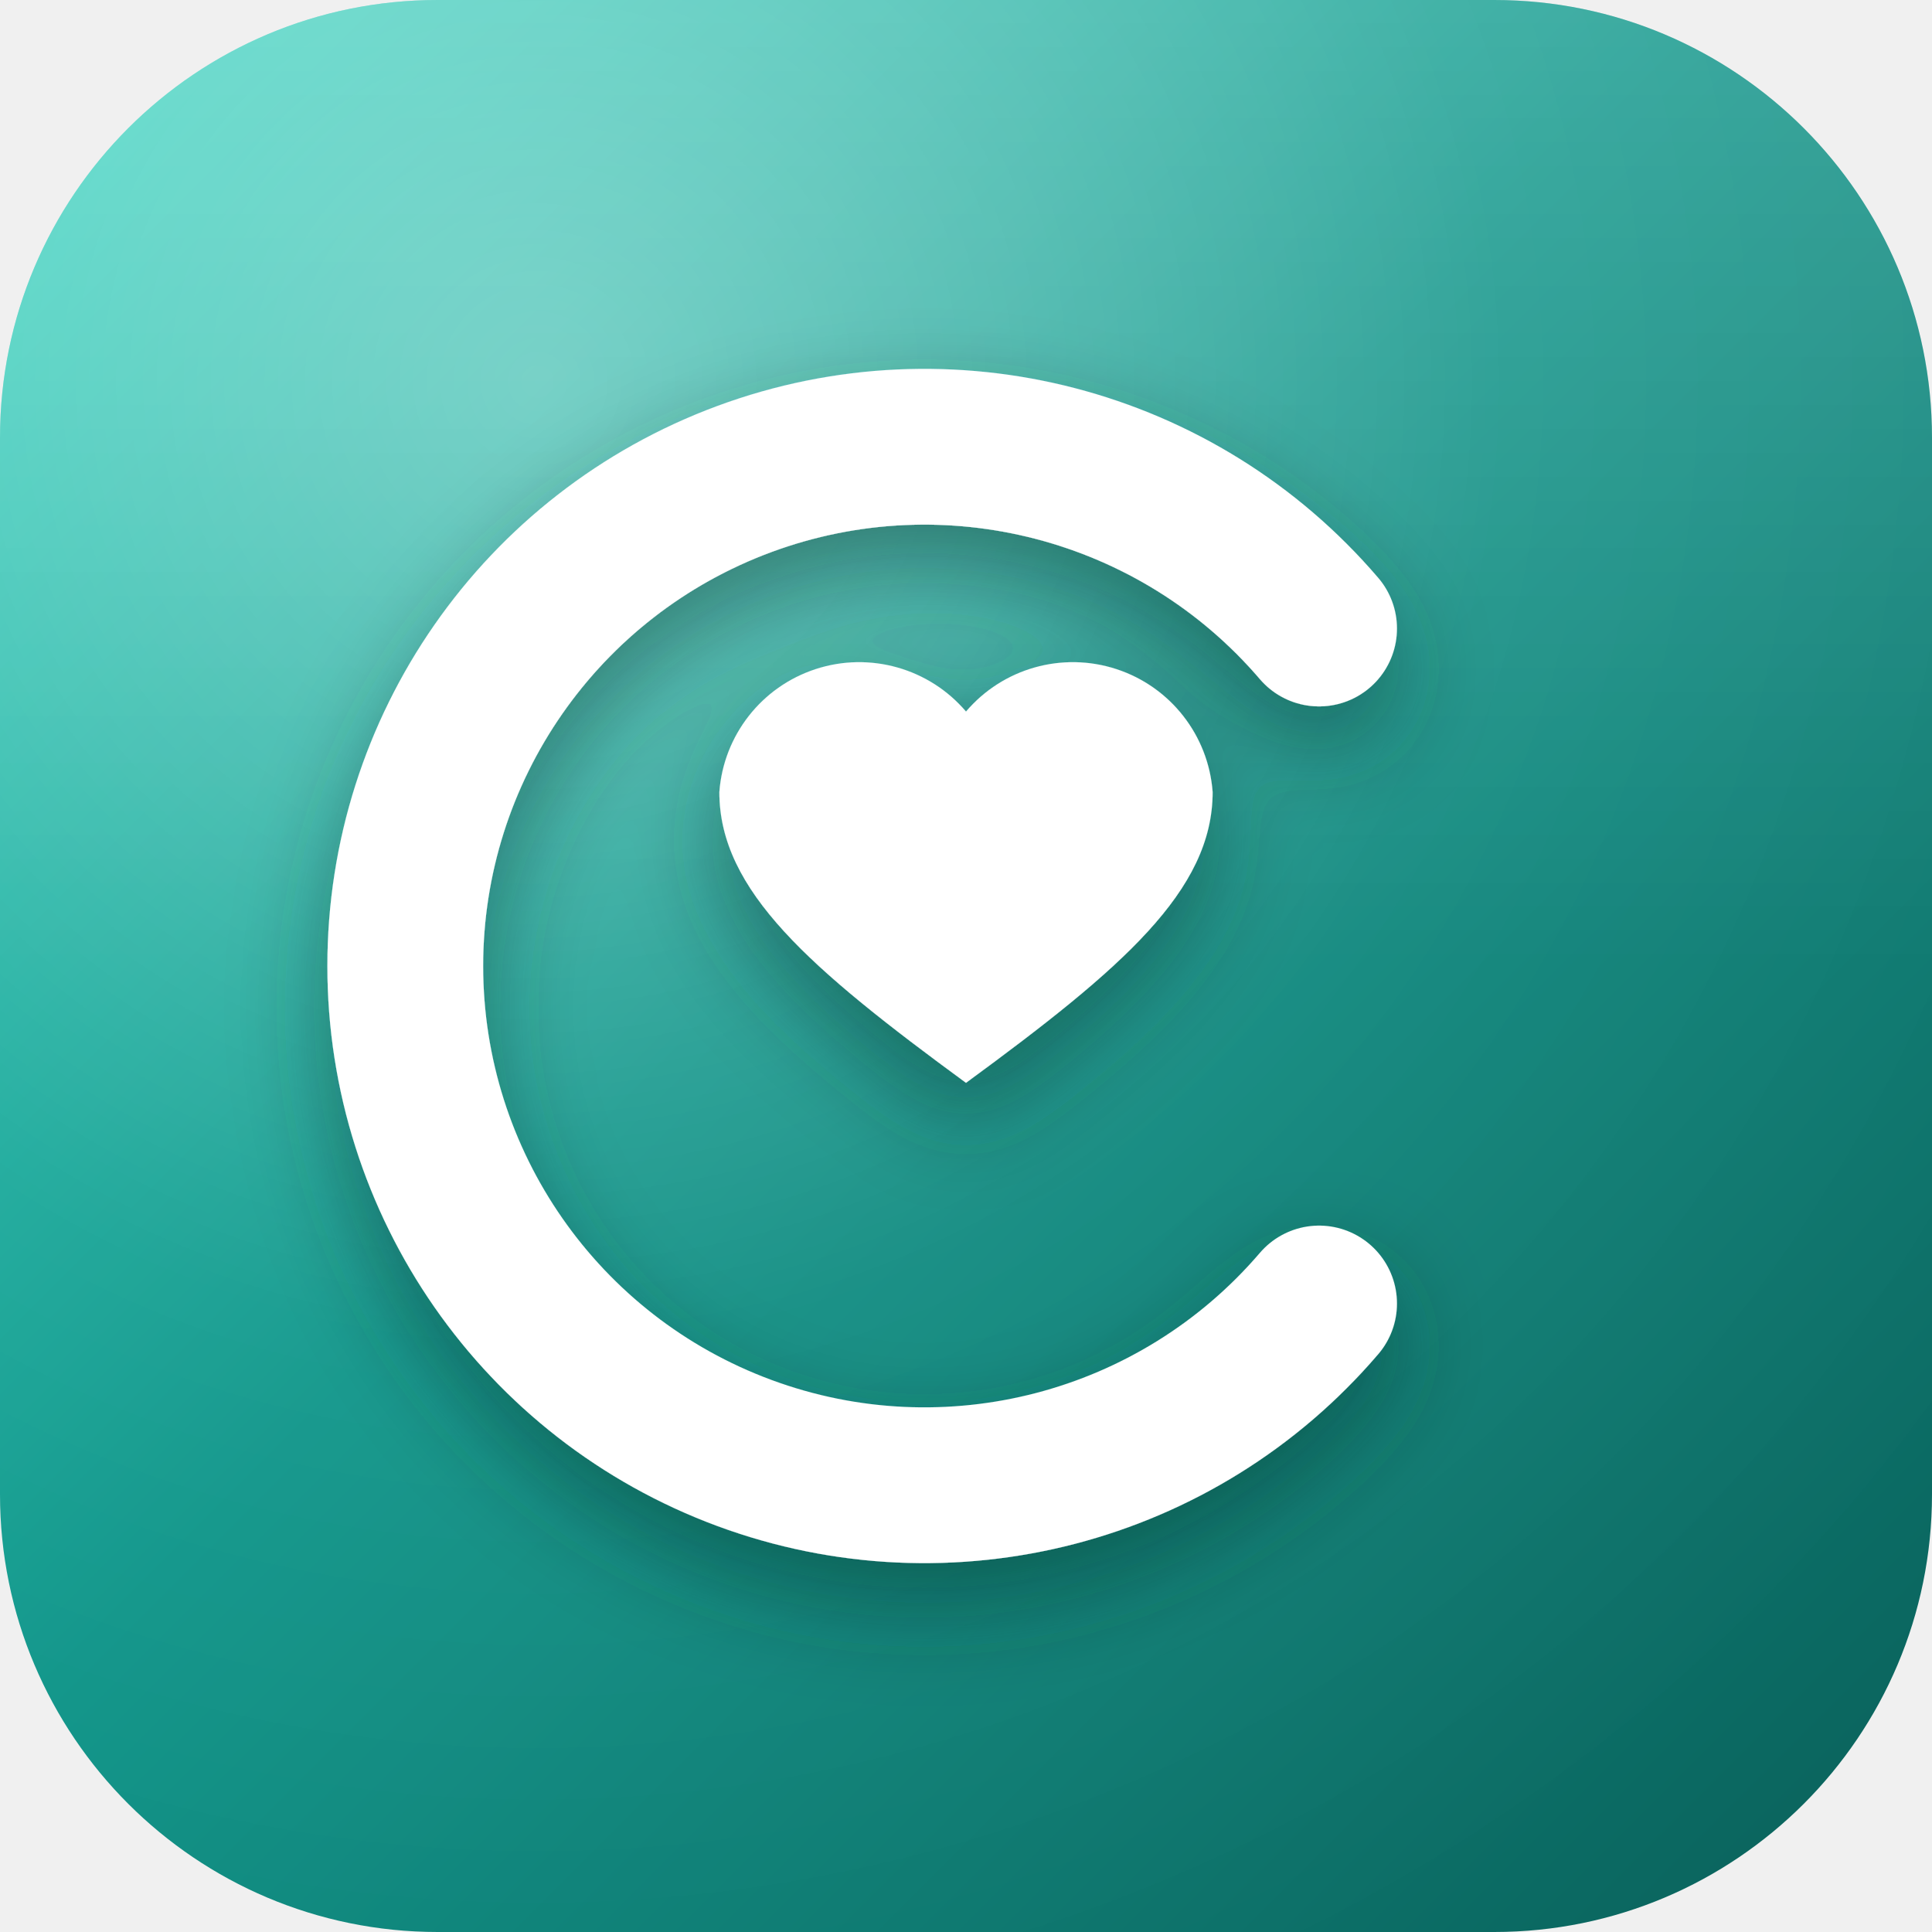
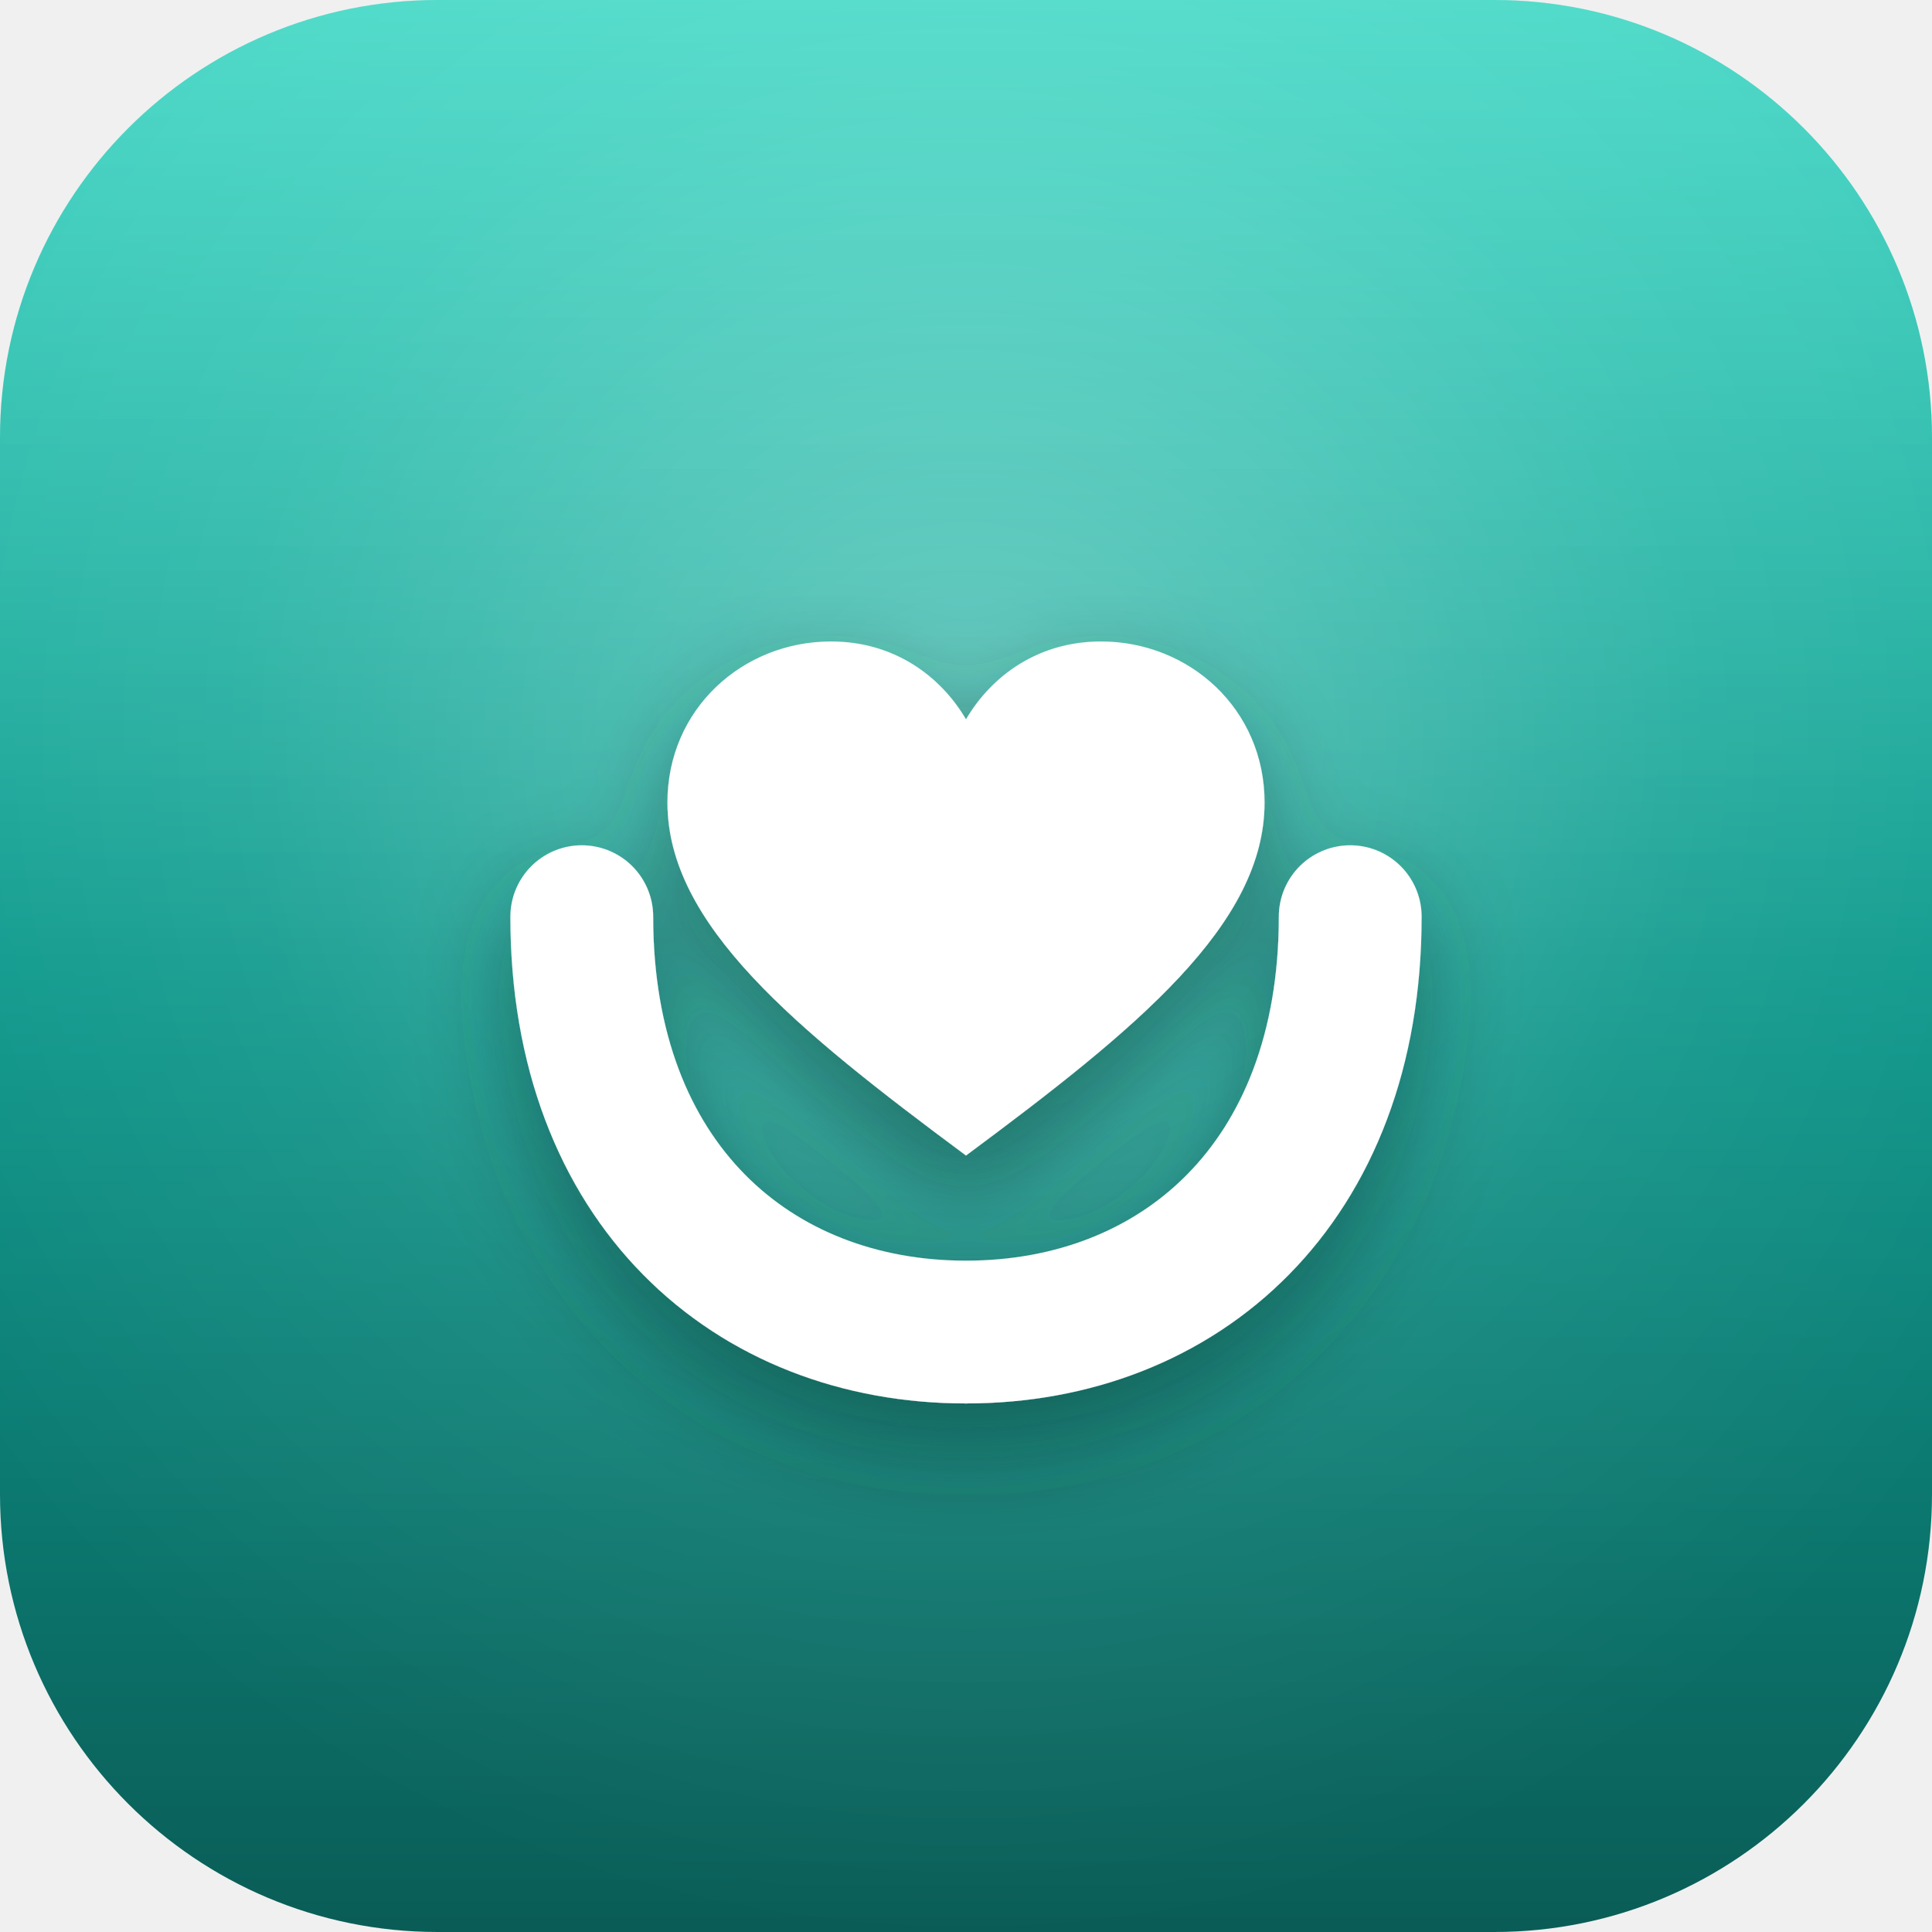
<svg xmlns="http://www.w3.org/2000/svg" viewBox="0 0 64 64" width="512" height="512">
  <defs>
-     <linearGradient id="g" x1="0" y1="0" x2="1" y2="1">
+     <linearGradient id="g" x1="0" y1="0" x2="0" y2="1">
      <stop offset="0" stop-color="#2dd4bf" />
-       <stop offset="0.45" stop-color="#0d9488" />
-       <stop offset="1" stop-color="#0b5f59" />
+       <stop offset="0.55" stop-color="#0d9488" />
+       <stop offset="1" stop-color="#0a5c56" />
    </linearGradient>
-     <radialGradient id="glow" cx="0.28" cy="0.2" r="0.9">
-       <stop offset="0" stop-color="#ffffff" stop-opacity="0.34" />
-       <stop offset="0.55" stop-color="#ffffff" stop-opacity="0.06" />
+     <radialGradient id="glow" cx="0.5" cy="0.38" r="0.62">
+       <stop offset="0" stop-color="#ffffff" stop-opacity="0.3" />
+       <stop offset="0.6" stop-color="#ffffff" stop-opacity="0.07" />
      <stop offset="1" stop-color="#ffffff" stop-opacity="0" />
    </radialGradient>
    <linearGradient id="sheen" x1="0" y1="0" x2="0" y2="1">
-       <stop offset="0" stop-color="#ffffff" stop-opacity="0.16" />
+       <stop offset="0" stop-color="#ffffff" stop-opacity="0.15" />
      <stop offset="0.5" stop-color="#ffffff" stop-opacity="0" />
    </linearGradient>
    <filter id="depth" x="-30%" y="-30%" width="160%" height="160%">
      <feDropShadow dx="0" dy="1.6" stdDeviation="1.8" flood-color="#04312d" flood-opacity="0.45" />
    </filter>
  </defs>
  <rect width="64" height="64" rx="14.5" fill="url(#g)" />
  <rect width="64" height="64" rx="14.5" fill="url(#glow)" />
  <rect width="64" height="64" rx="14.5" fill="url(#sheen)" />
  <g filter="url(#depth)" transform="translate(32 32) scale(0.86) translate(-32 -32)">
-     <path d="M45.6 19A20 20 0 1 0 45.6 45" fill="none" stroke="#ffffff" stroke-width="6" stroke-linecap="round" />
-     <path d="M32 36.5c-6-4.4-9.5-7.4-9.5-11.2a5.4 5.4 0 0 1 9.5-3.1 5.4 5.4 0 0 1 9.5 3.1c0 3.8-3.5 6.8-9.5 11.2z" fill="#ffffff" />
+     <g transform="translate(0 -1.5)">
+       <path d="M32 40.8 C25.4 35.9 20.5 31.9 20.5 27.2 C20.5 23.6 23.4 21 26.8 21 C29.2 21 31 22.3 32 24 C33 22.3 34.8 21 37.2 21 C40.6 21 43.5 23.6 43.5 27.2 C43.5 31.9 38.6 35.9 32 40.8 Z" fill="#ffffff" />
+       <path d="M17.2 31.6 C17.2 41.9 23.8 47.6 32 47.6 C40.2 47.6 46.8 41.9 46.8 31.6" fill="none" stroke="#ffffff" stroke-width="5.5" stroke-linecap="round" />
+     </g>
  </g>
</svg>
